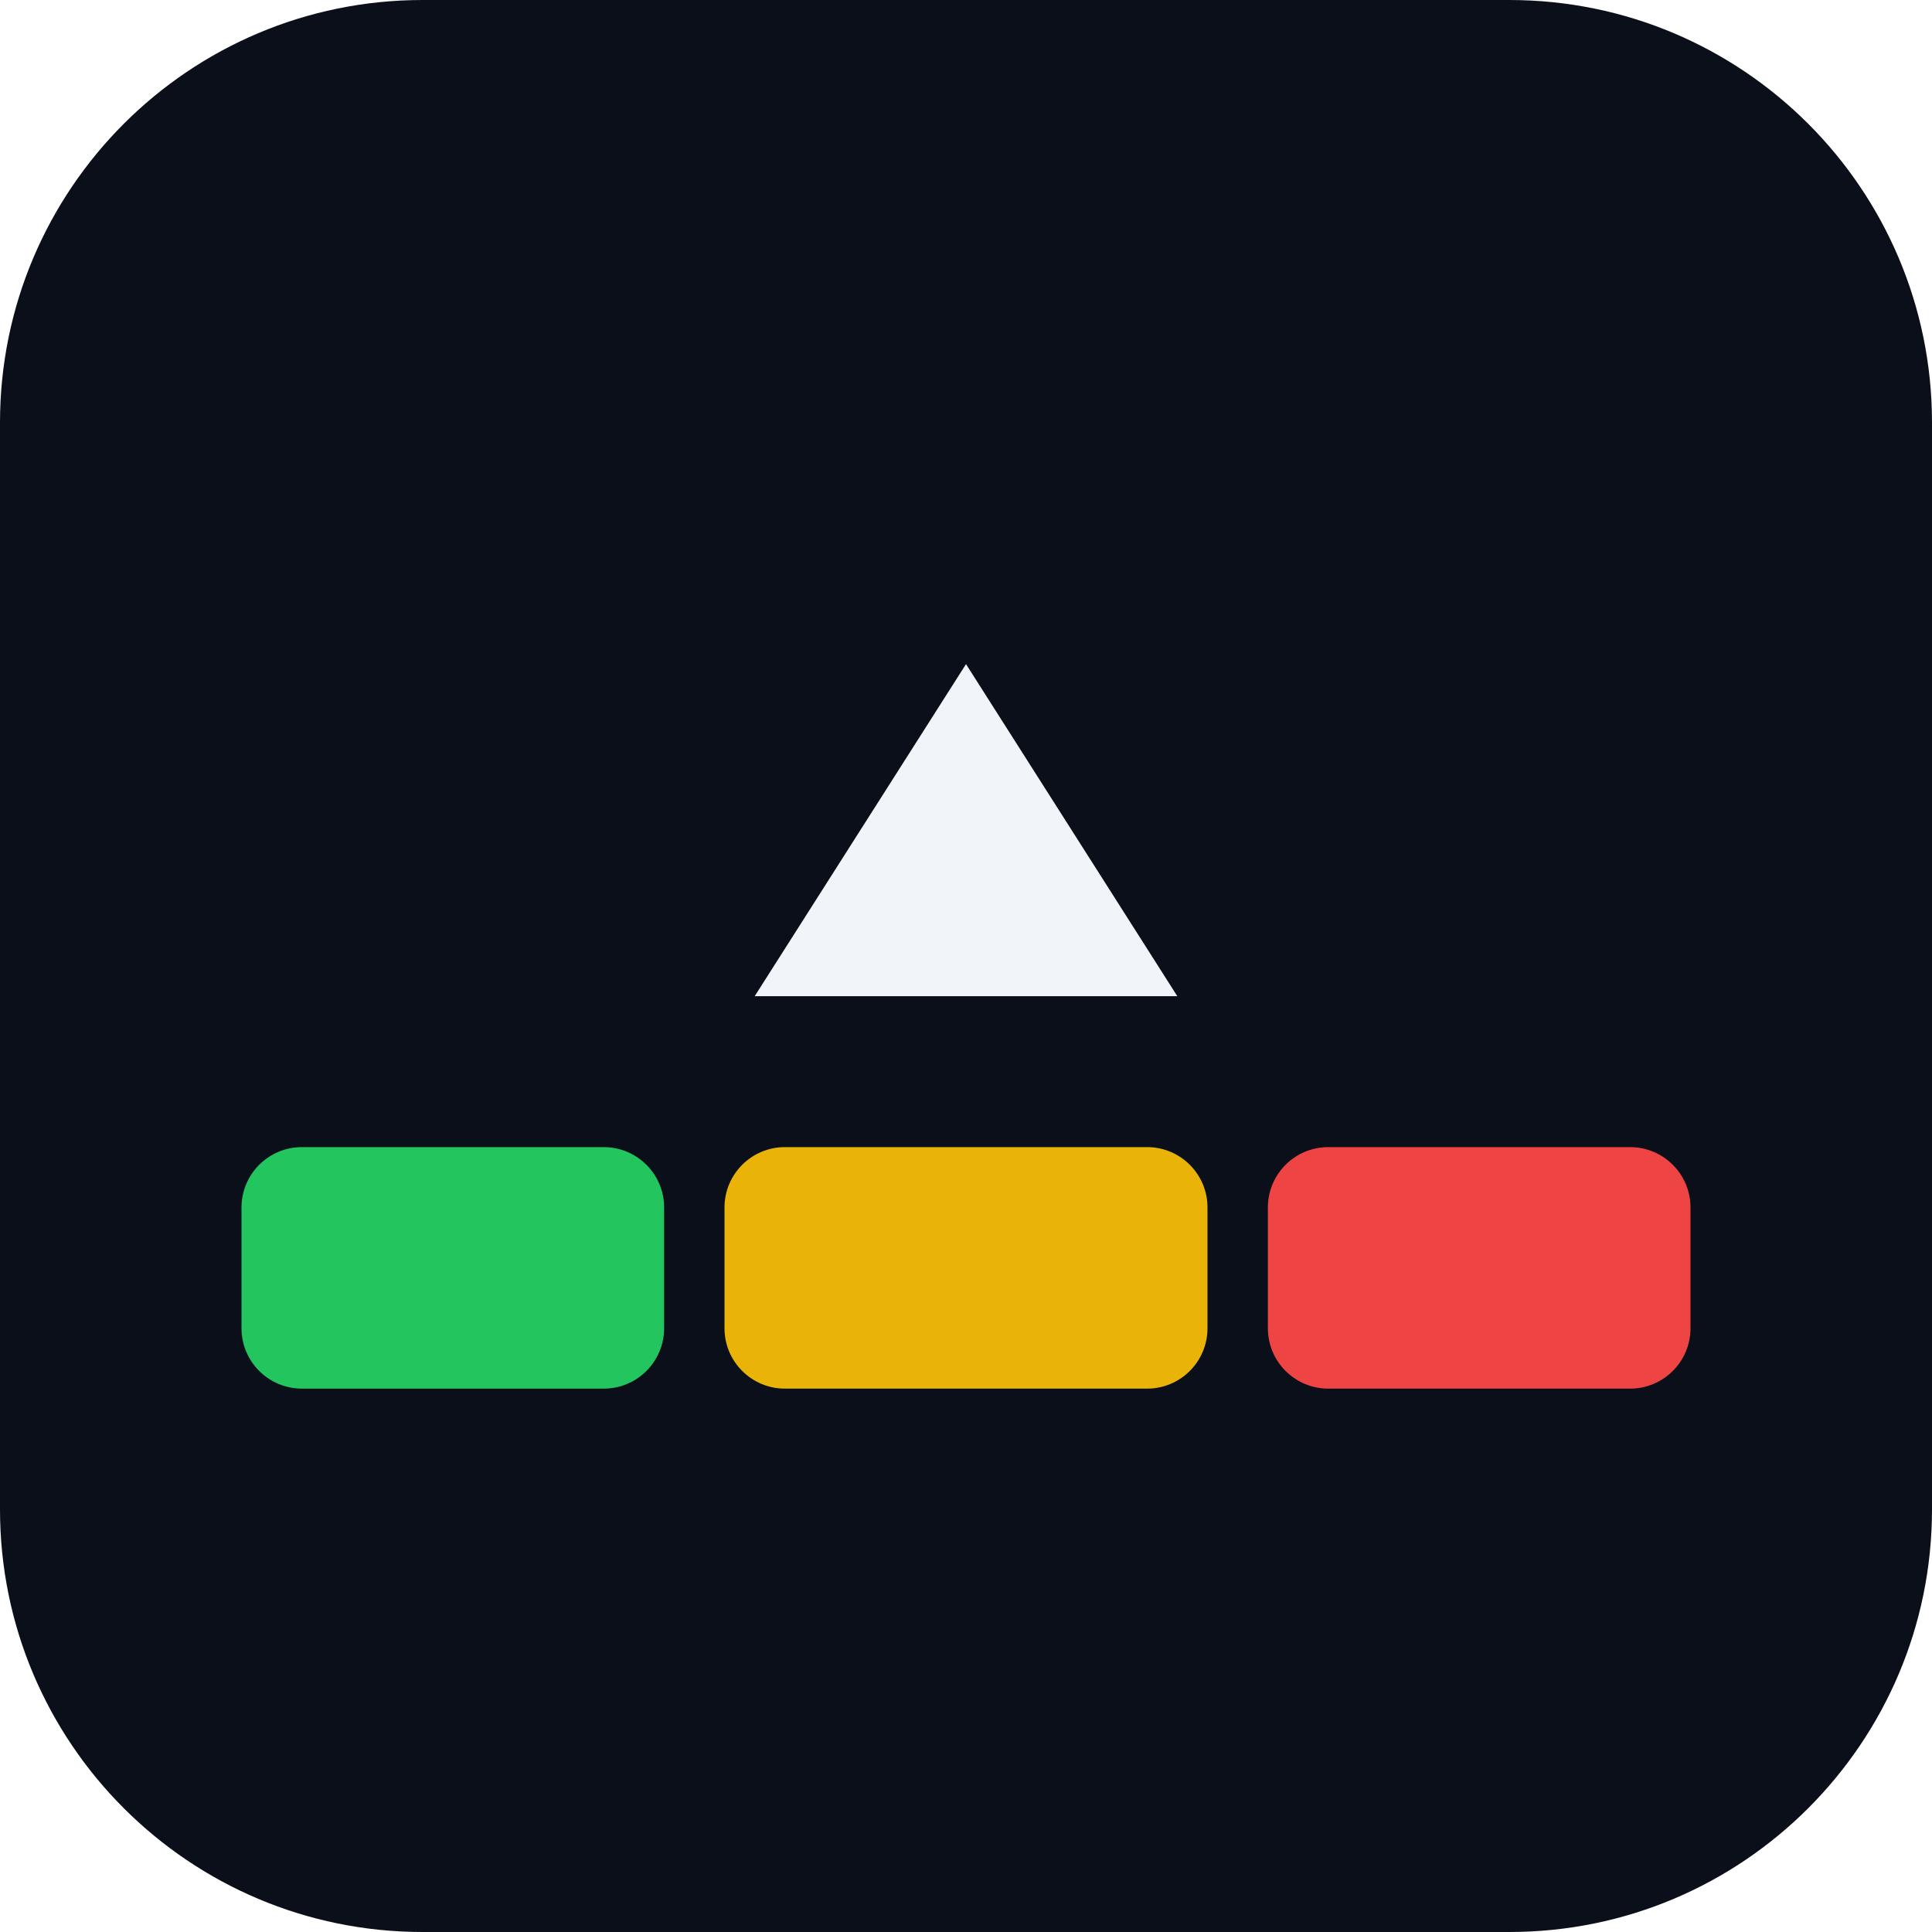
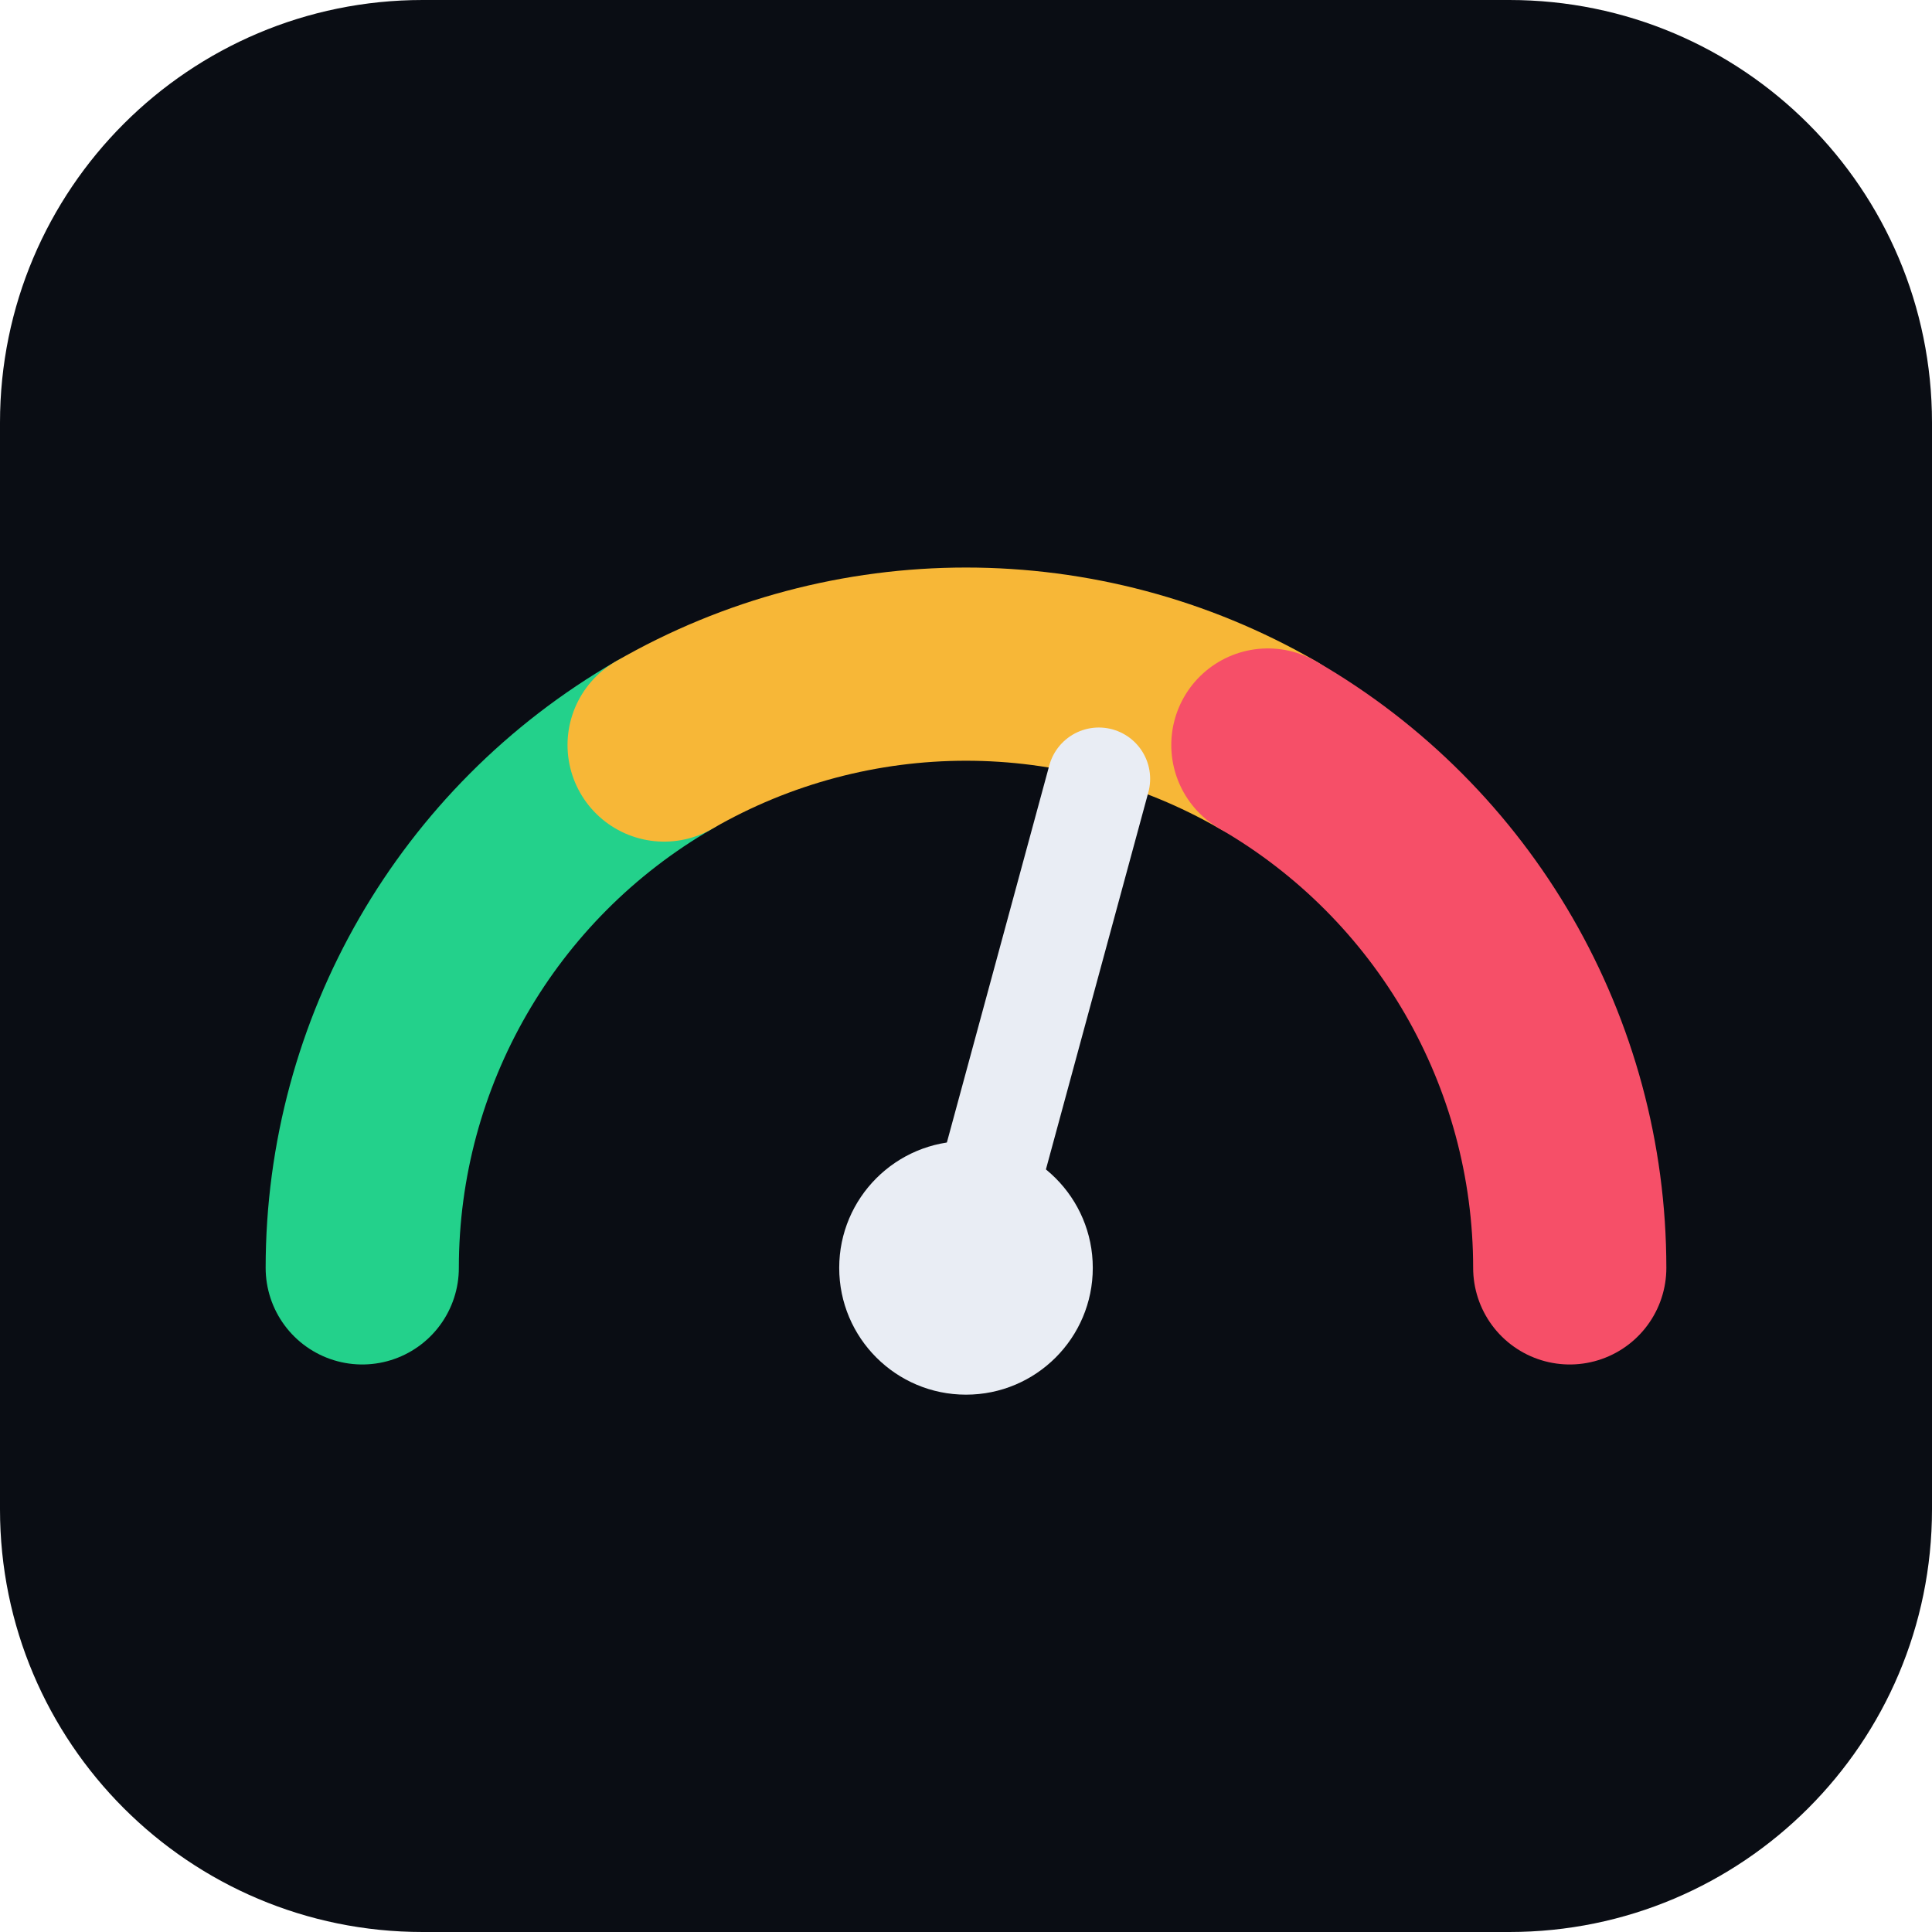
<svg xmlns="http://www.w3.org/2000/svg" viewBox="0 0 32 32">
-   <rect width="32" height="32" rx="7" fill="#0a0f1a" />
-   <rect x="4" y="19" width="7" height="4" rx="1" fill="#22c55e" />
-   <rect x="12" y="19" width="8" height="4" rx="1" fill="#eab308" />
-   <rect x="21" y="19" width="7" height="4" rx="1" fill="#ef4444" />
-   <path d="M16 11 l3.5 5.5 h-7 z" fill="#f1f5f9" />
+   <rect width="32" height="32" rx="7" fill="#0a0d14" />
+   <g fill="none" stroke-width="3.2" stroke-linecap="round">
+     <path d="M6 21 A10 10 0 0 1 11 12.34" stroke="#23d18b" />
+     <path d="M11 12.34 A10 10 0 0 1 21 12.34" stroke="#f7b737" />
+     <path d="M21 12.34 A10 10 0 0 1 26 21" stroke="#f64f68" />
+   </g>
+   <line x1="16" y1="21" x2="18.2" y2="12.9" stroke="#e9edf4" stroke-width="1.7" stroke-linecap="round" />
+   <circle cx="16" cy="21" r="2.1" fill="#e9edf4" />
</svg>
